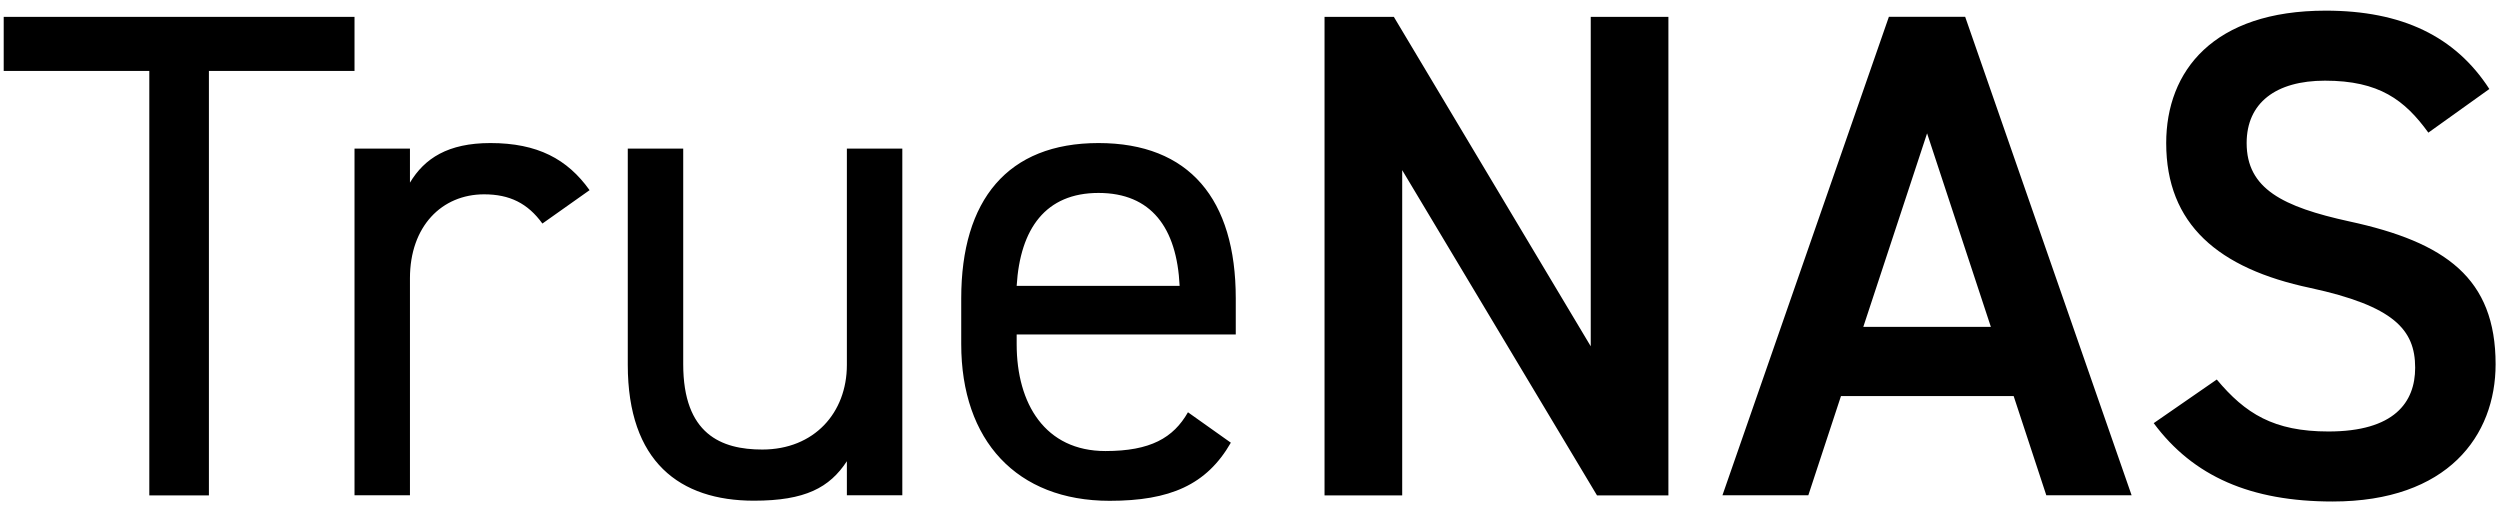
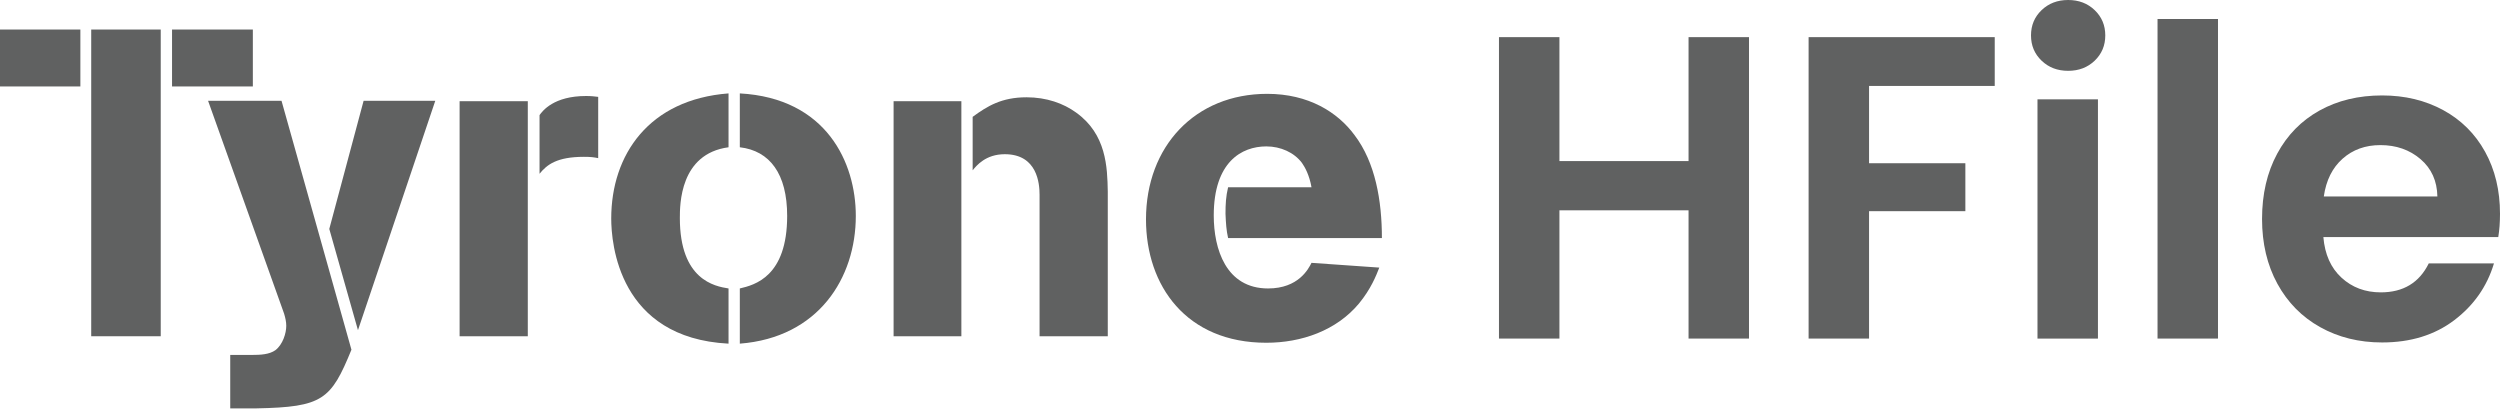
- <svg xmlns="http://www.w3.org/2000/svg" viewBox="0 0 216 44">
-   <path d="M30.63 1.46v4.67H18.05V42.8H12.9V6.13H.32V1.46h30.31Zm16.23 17.85c-1.26-1.74-2.82-2.52-5.03-2.52-3.66 0-6.41 2.76-6.41 7.25v18.75h-4.79V12.84h4.79v2.94c1.26-2.1 3.29-3.42 6.95-3.42 4.07 0 6.65 1.38 8.57 4.07l-4.07 2.88h-.01Zm31.1 23.48h-4.79v-2.94c-1.5 2.28-3.59 3.41-8.03 3.41-6.41 0-10.9-3.36-10.9-11.74V12.84h4.79v18.63c0 6.05 3.29 7.37 6.83 7.37 4.49 0 7.31-3.18 7.31-7.31V12.84h4.79V42.8v-.01Zm28.39-4.55c-2.1 3.66-5.27 5.03-10.48 5.03-8.03 0-12.82-5.21-12.82-13.54v-3.95c0-8.51 4.01-13.42 11.86-13.42s11.86 4.85 11.86 13.42v3.12H87.84v.84c0 5.15 2.46 9.23 7.67 9.23 3.89 0 5.87-1.14 7.13-3.35l3.72 2.64-.01-.02ZM87.84 24.7h14.08c-.24-5.03-2.46-8.03-7.01-8.03s-6.77 3.06-7.07 8.03Zm56.31-23.24V42.8h-6.17l-16.83-28.1v28.1h-6.71V1.46h5.99l17.01 28.46V1.46h6.71Zm4.67 41.33L163.2 1.45h6.59l14.38 41.34h-7.37l-2.82-8.57h-14.92l-2.82 8.57h-7.43.01Zm12.17-14.55h11.02l-5.51-16.72-5.51 16.72Zm48.82-16.78c-2.04-2.82-4.25-4.49-8.93-4.49-4.25 0-6.77 1.92-6.77 5.39 0 3.95 3.12 5.51 8.87 6.77 8.33 1.8 12.64 4.91 12.64 12.34 0 6.17-4.13 11.86-14.08 11.86-7.07 0-12.04-2.16-15.46-6.77l5.45-3.77c2.46 2.94 4.91 4.49 9.65 4.49 5.69 0 7.49-2.52 7.49-5.51 0-3.3-1.86-5.33-9.05-6.89-7.97-1.68-12.46-5.51-12.46-12.52 0-6.23 4.07-11.44 13.78-11.44 6.59 0 11.2 2.22 14.14 6.77l-5.27 3.77Z" />
+ <svg xmlns="http://www.w3.org/2000/svg" id="Layer_2" data-name="Layer 2" viewBox="0 0 2034.596 332.344">
+   <defs>
+     <style>
+       .cls-1 {
+         fill: #606161;
+       }
+     </style>
+   </defs>
+   <g id="Layer_1-2" data-name="Layer 1">
+     <g>
+       <g>
+         <path class="cls-1" d="M1423.409,30.226v245.316h-49.202v-104.383h-105.087v104.383h-49.202V30.226h49.202v100.867h105.087V30.226h49.202Z" />
+         <path class="cls-1" d="M1623.387,30.226v39.714h-102.274v62.91h78.375v39.012h-78.375v103.681h-49.202V30.226h151.476Z" />
+         <path class="cls-1" d="M1661.52,49.38c-5.743-5.504-8.612-12.357-8.612-20.561s2.869-15.053,8.612-20.559c5.738-5.504,12.942-8.26,21.614-8.26s15.871,2.755,21.614,8.26c5.738,5.507,8.612,12.36,8.612,20.559s-2.874,15.057-8.612,20.561c-5.743,5.507-12.946,8.258-21.614,8.258s-15.875-2.751-21.614-8.258ZM1707.385,80.834v194.708h-49.202V80.834h49.202Z" />
+         <path class="cls-1" d="M1805.088,15.463v260.079h-49.202V15.463h49.202Z" />
+         <path class="cls-1" d="M2033.187,192.949h-142.34c1.173,14.058,6.091,25.076,14.763,33.037,8.664,7.97,19.329,11.952,31.982,11.952,18.276,0,31.278-7.847,39.014-23.549h53.068c-5.622,18.749-16.404,34.151-32.335,46.217-15.935,12.07-35.496,18.1-58.69,18.1-18.749,0-35.56-4.158-50.435-12.478-14.883-8.313-26.48-20.087-34.796-35.32-8.32-15.229-12.478-32.803-12.478-52.72,0-20.149,4.098-37.837,12.302-53.07,8.2-15.229,19.681-26.942,34.444-35.146,14.763-8.2,31.746-12.302,50.963-12.302,18.504,0,35.084,3.988,49.73,11.949,14.638,7.97,26.008,19.277,34.091,33.917,8.084,14.645,12.125,31.454,12.125,50.433,0,7.029-.472,13.356-1.409,18.979ZM1983.633,159.912c-.236-12.652-4.806-22.784-13.706-30.4-8.908-7.611-19.801-11.423-32.687-11.423-12.186,0-22.438,3.69-30.75,11.071-8.32,7.381-13.418,17.634-15.291,30.752h92.434Z" />
+       </g>
+       <g>
+         <path class="cls-1" d="M0,24.033h65.411v46.327H0V24.033ZM74.238,273.65V24.033h56.575v249.617h-56.575ZM140.013,70.36V24.033h65.763v46.327h-65.763Z" />
+         <path class="cls-1" d="M169.333,82.012h59.771l56.914,202.599c-16.623,40.667-23.329,46.676-77.076,47.733h-21.568v-43.479h17.326c7.42,0,14.489-.373,19.448-3.889,6.012-4.613,8.827-13.8,8.827-19.808,0-3.184-.693-6.368-1.76-9.897l-61.882-173.259ZM267.987,186.318l27.936-104.306h58.33l-62.928,186.692-23.338-82.386Z" />
+         <path class="cls-1" d="M374.042,273.65V82.384h55.498v191.265h-55.498ZM439.102,93.686c2.483-3.54,11.664-15.554,37.828-15.554,4.243,0,7.057.34,9.904.703v49.865c-3.54-.725-6.012-1.066-11.674-1.066-21.91,0-30.056,6.358-36.059,13.786v-47.734Z" />
+         <path class="cls-1" d="M592.91,279.679c-89.475-4.62-95.467-81.686-95.467-101.847,0-51.957,30.749-96.875,95.467-101.822v43.841c-39.62,5.297-39.62,46.679-39.62,57.63,0,50.218,28.297,55.515,39.62,57.276v44.922ZM602.09,234.757c12.028-2.825,38.533-9.545,38.533-59.034,0-34.303-14.138-53.035-38.533-55.872v-43.841c70.712,3.89,94.399,56.574,94.399,99.713,0,50.546-30.407,98.99-94.399,103.956v-44.922Z" />
+         <path class="cls-1" d="M727.238,273.65V82.384h55.164v191.265h-55.164ZM791.585,95.094c12.035-8.837,23.69-15.918,43.841-15.918,16.272,0,30.058,4.959,40.315,12.399,24.757,17.668,25.445,44.535,25.811,64.337v117.738h-55.516v-115.264c0-8.831-1.758-32.885-28.283-32.885-15.558,0-22.979,9.205-26.167,13.083v-43.49Z" />
+         <path class="cls-1" d="M1122.521,217.781c-2.483,6.381-6.727,17.329-16.625,29.34-18.393,21.936-46.673,31.826-75.312,31.826-65.052,0-97.932-46.317-97.932-100.401,0-59.398,39.953-102.174,98.643-102.174,33.584,0,57.268,14.85,71.061,33.564,16.977,22.291,22.288,53.405,22.288,83.809h-125.172c-1.423-6.371-1.772-11.671-2.114-19.783,0-7.796.342-14.16,2.114-21.58h67.873c-1.748-9.903-5.287-16.272-7.763-19.798-6.361-8.487-17.326-13.435-28.998-13.435-20.154,0-42.787,12.729-42.787,56.209,0,27.228,9.904,59.4,44.207,59.4,24.744,0,32.876-15.906,35.342-20.845l55.175,3.868Z" />
+       </g>
+     </g>
+   </g>
</svg>
